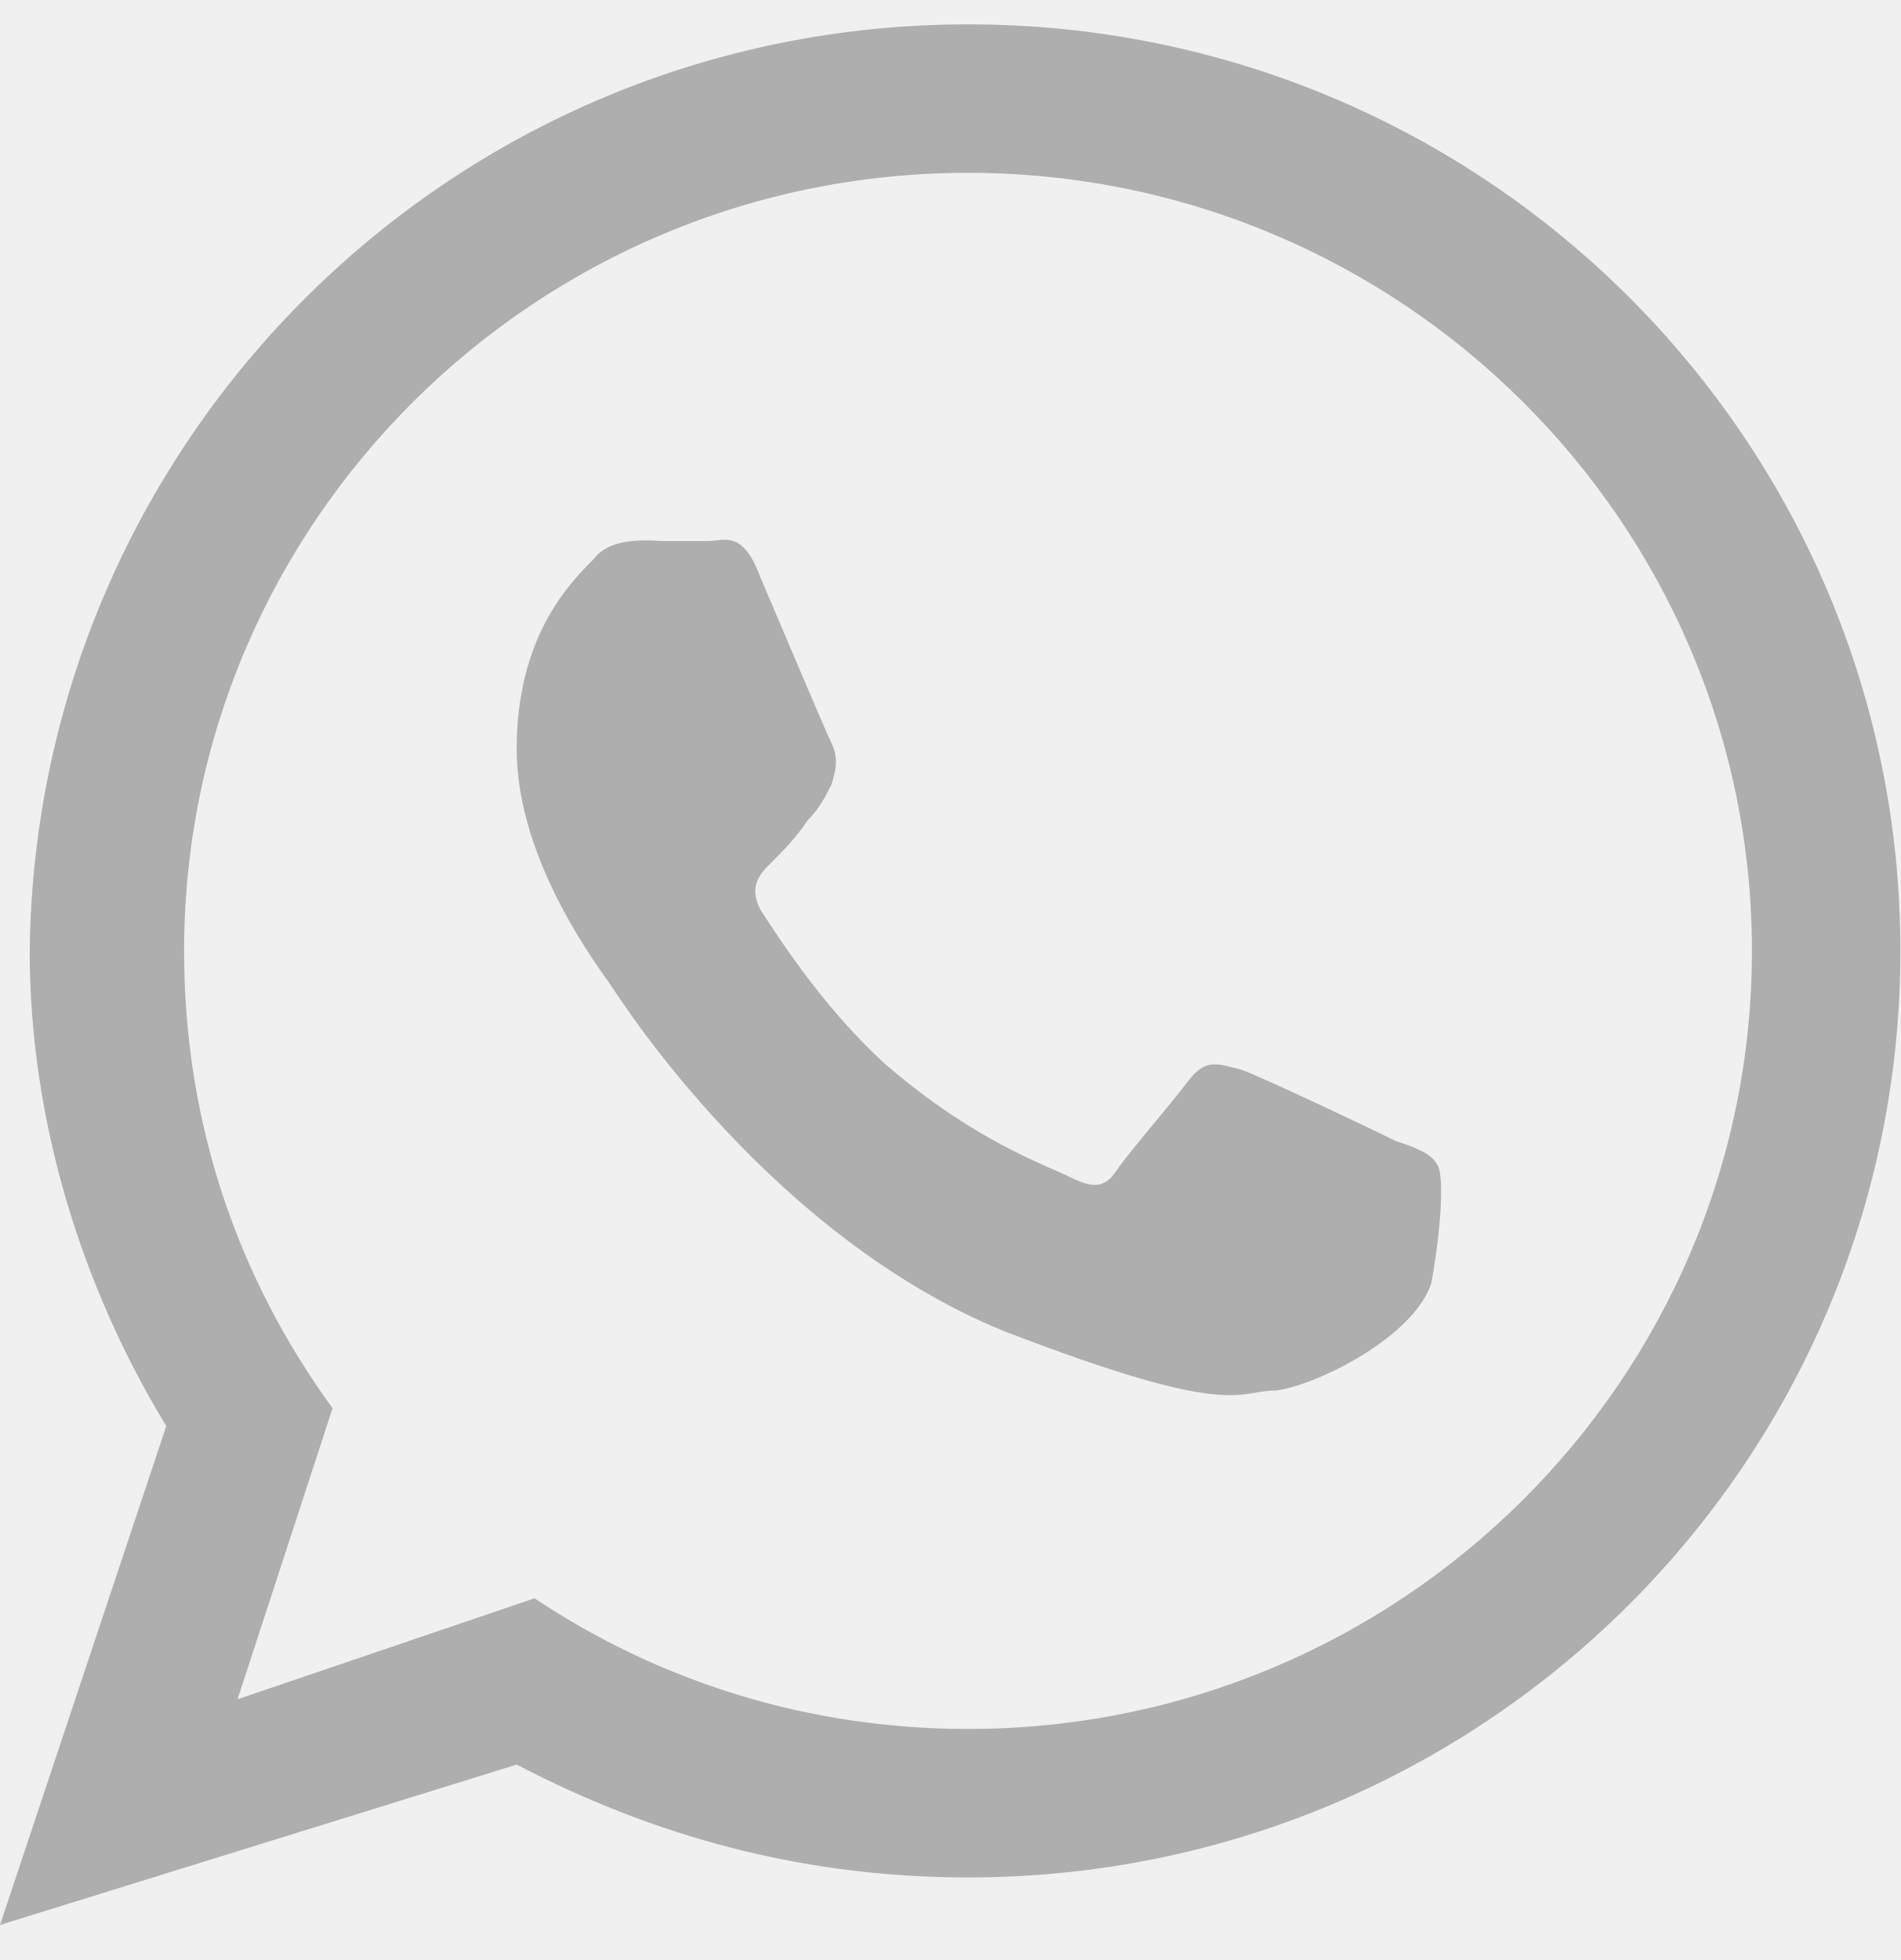
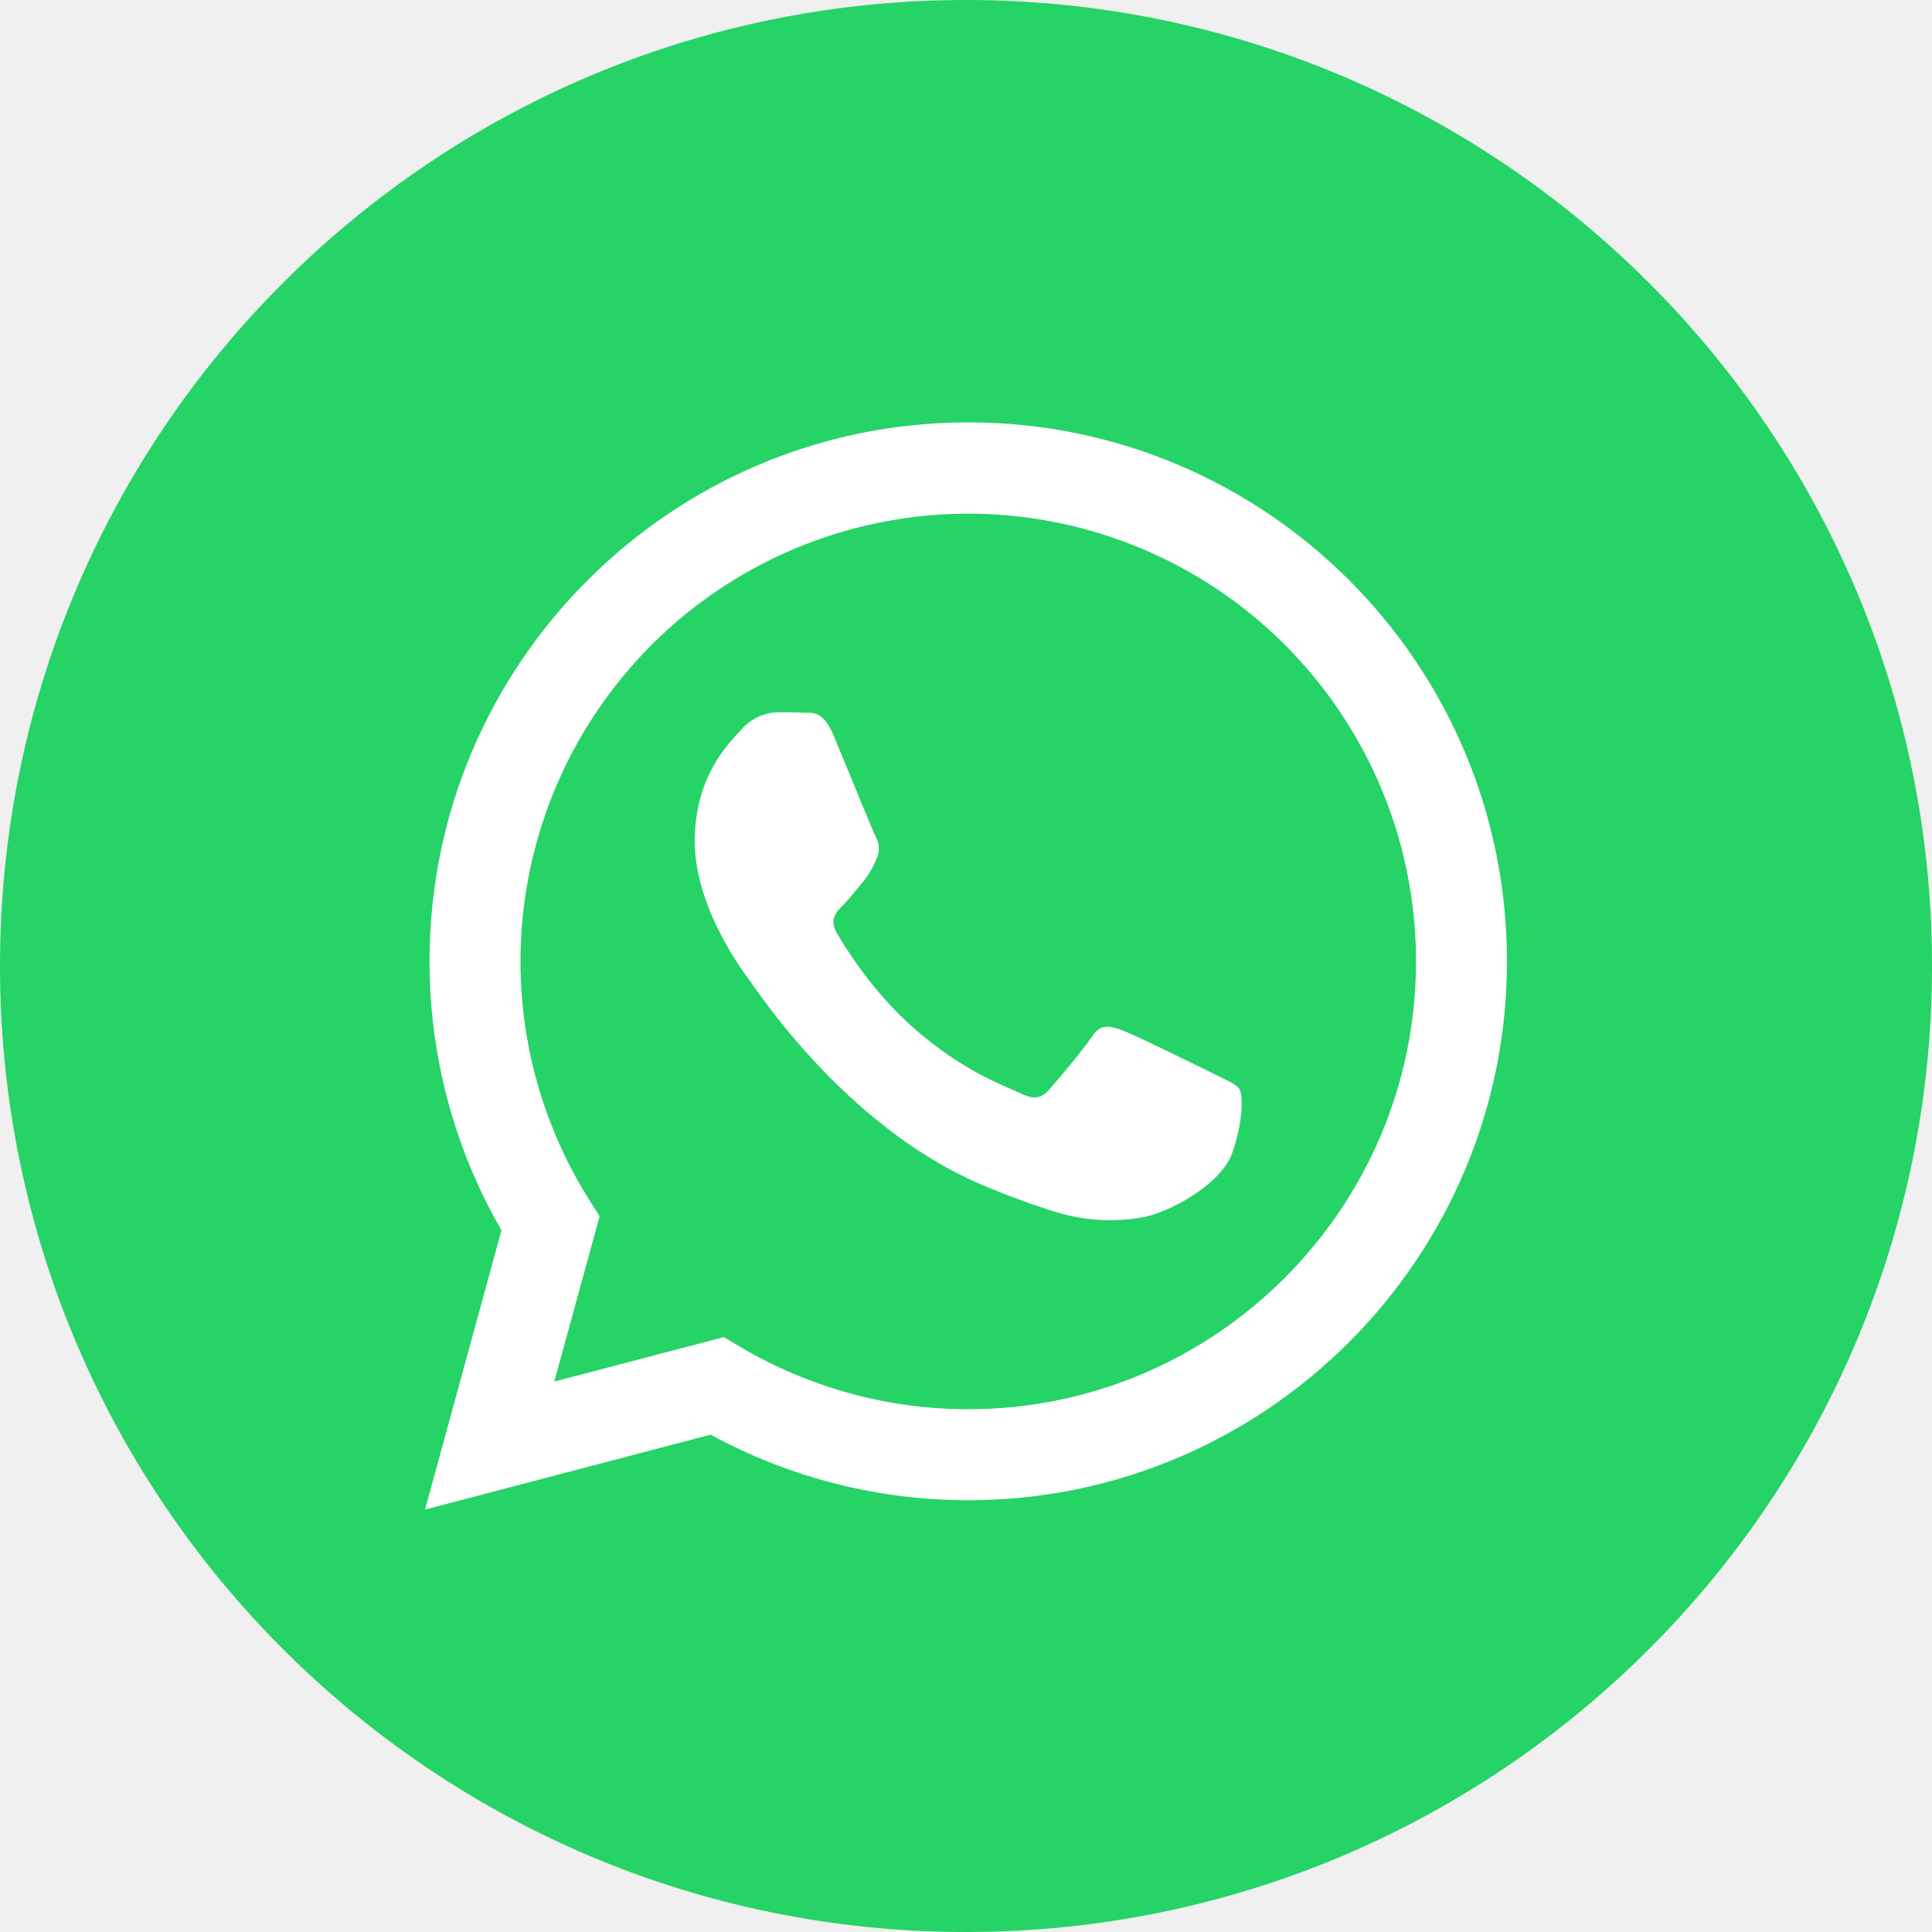
- <svg xmlns="http://www.w3.org/2000/svg" width="32" height="33" viewBox="0 0 32 33" fill="none">
-   <path d="M32 16.01C32 24.61 25 31.61 16.3 31.61C13.5 31.61 11 30.91 8.7 29.71L0 32.41L2.8 24.01C1.4 21.71 0.5 18.91 0.5 16.01C0.6 7.41 7.6 0.41 16.3 0.41C25 0.41 32 7.41 32 16.01ZM16.3 2.91C9 2.91 3.1 8.81 3.1 16.01C3.1 18.91 4 21.51 5.6 23.71L4 28.61L9 26.91C11.1 28.31 13.6 29.11 16.3 29.11C23.6 29.11 29.5 23.21 29.5 16.01C29.5 8.81 23.6 2.91 16.3 2.91ZM24.2 19.61C24.1 19.41 23.8 19.31 23.5 19.21C23.1 19.01 21.2 18.11 20.9 18.01C20.5 17.91 20.3 17.81 20 18.21C19.7 18.61 19 19.41 18.8 19.71C18.6 20.01 18.4 20.01 18 19.81C17.6 19.61 16.4 19.21 14.9 17.91C13.8 16.91 13 15.61 12.8 15.31C12.6 14.91 12.8 14.71 13 14.51C13.2 14.31 13.4 14.11 13.6 13.81C13.8 13.61 13.9 13.41 14 13.21C14.1 12.91 14.1 12.71 14 12.51C13.9 12.31 13.1 10.41 12.8 9.71C12.5 8.91 12.2 9.11 11.9 9.11C11.7 9.11 11.4 9.11 11.2 9.11C11 9.11 10.3 9.01 10 9.41C9.6 9.81 8.7 10.71 8.7 12.61C8.7 14.51 10.1 16.31 10.3 16.61C10.5 16.91 13 20.81 16.9 22.41C20.8 23.91 20.8 23.41 21.5 23.41C22.2 23.31 23.8 22.51 24.1 21.61C24.3 20.51 24.3 19.71 24.2 19.61Z" fill="#AEAEAE" />
+ <svg xmlns="http://www.w3.org/2000/svg" id="Layer_1" data-name="Layer 1" viewBox="0 0 512 512">
+   <g id="WhatsApp">
+     <circle id="back" cx="256" cy="256" r="256" fill="#25d366" />
+     <g id="whatsApp-2" data-name="whatsApp">
+       <path d="M112.64,400.05l20.25-74a142.49,142.49,0,0,1-19.06-71.37c0-78.71,64.07-142.75,142.76-142.75A142.79,142.79,0,0,1,399.36,254.82c0,78.71-64.08,142.76-142.76,142.76h-.06a142.61,142.61,0,0,1-68.22-17.38Zm79.18-45.7,4.34,2.57a118.49,118.49,0,0,0,60.39,16.54h.05c65.4,0,118.63-53.23,118.66-118.66a118.66,118.66,0,1,0-219.18,63.05l2.82,4.49-12,43.79Z" fill="#fff" />
+       <path d="M328.52,288.76c-.89-1.49-3.27-2.38-6.84-4.17S300.58,274.18,297.31,273s-5.65-1.79-8,1.79-9.21,11.61-11.29,14-4.16,2.68-7.73.89-15.06-5.55-28.68-17.71c-10.61-9.46-17.77-21.14-19.84-24.71s-.22-5.5,1.56-7.28c1.61-1.6,3.57-4.17,5.35-6.25a24.49,24.49,0,0,0,3.57-6,6.58,6.58,0,0,0-.3-6.25c-.89-1.79-8-19.34-11-26.48-2.89-7-5.84-6-8-6.13s-4.46-.12-6.84-.12a13.11,13.11,0,0,0-9.51,4.46c-3.27,3.57-12.48,12.2-12.48,29.76s12.78,34.52,14.57,36.9,25.15,38.41,60.94,53.86a204.73,204.73,0,0,0,20.34,7.52,48.89,48.89,0,0,0,22.46,1.41c6.86-1,21.11-8.63,24.08-17S329.41,290.25,328.52,288.76Z" fill="#fff" fill-rule="evenodd" />
+     </g>
+   </g>
</svg>
